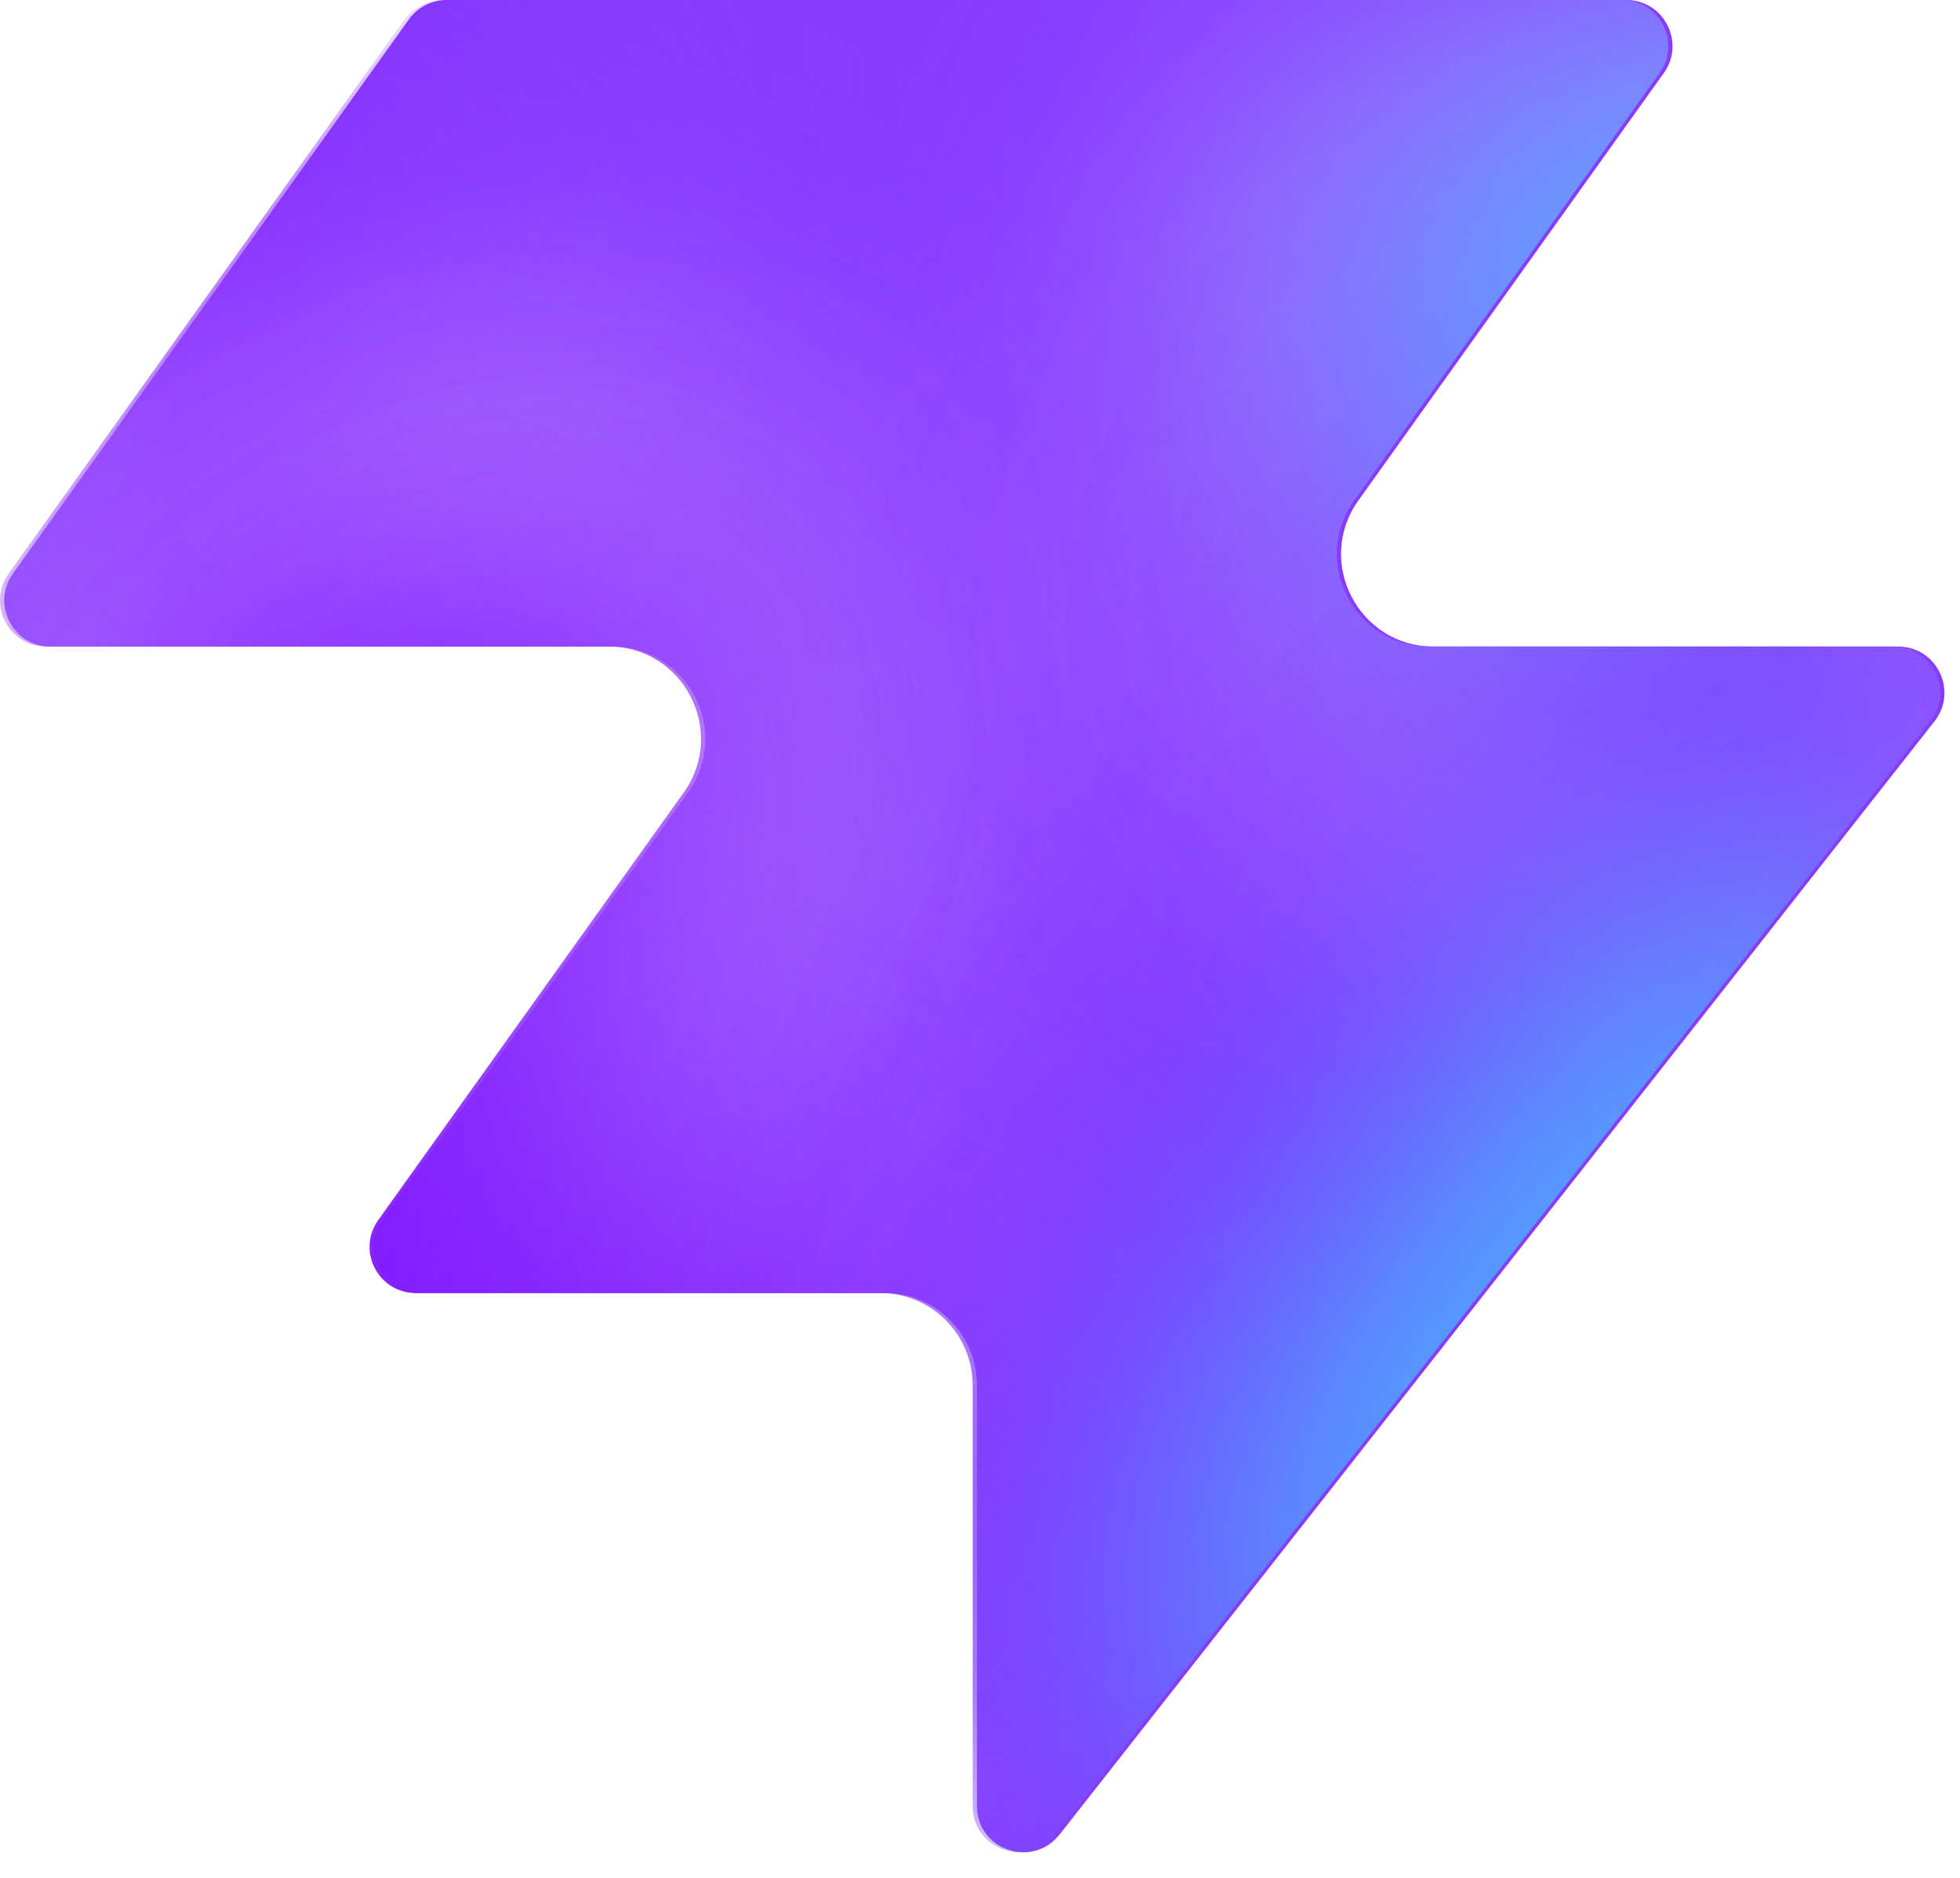
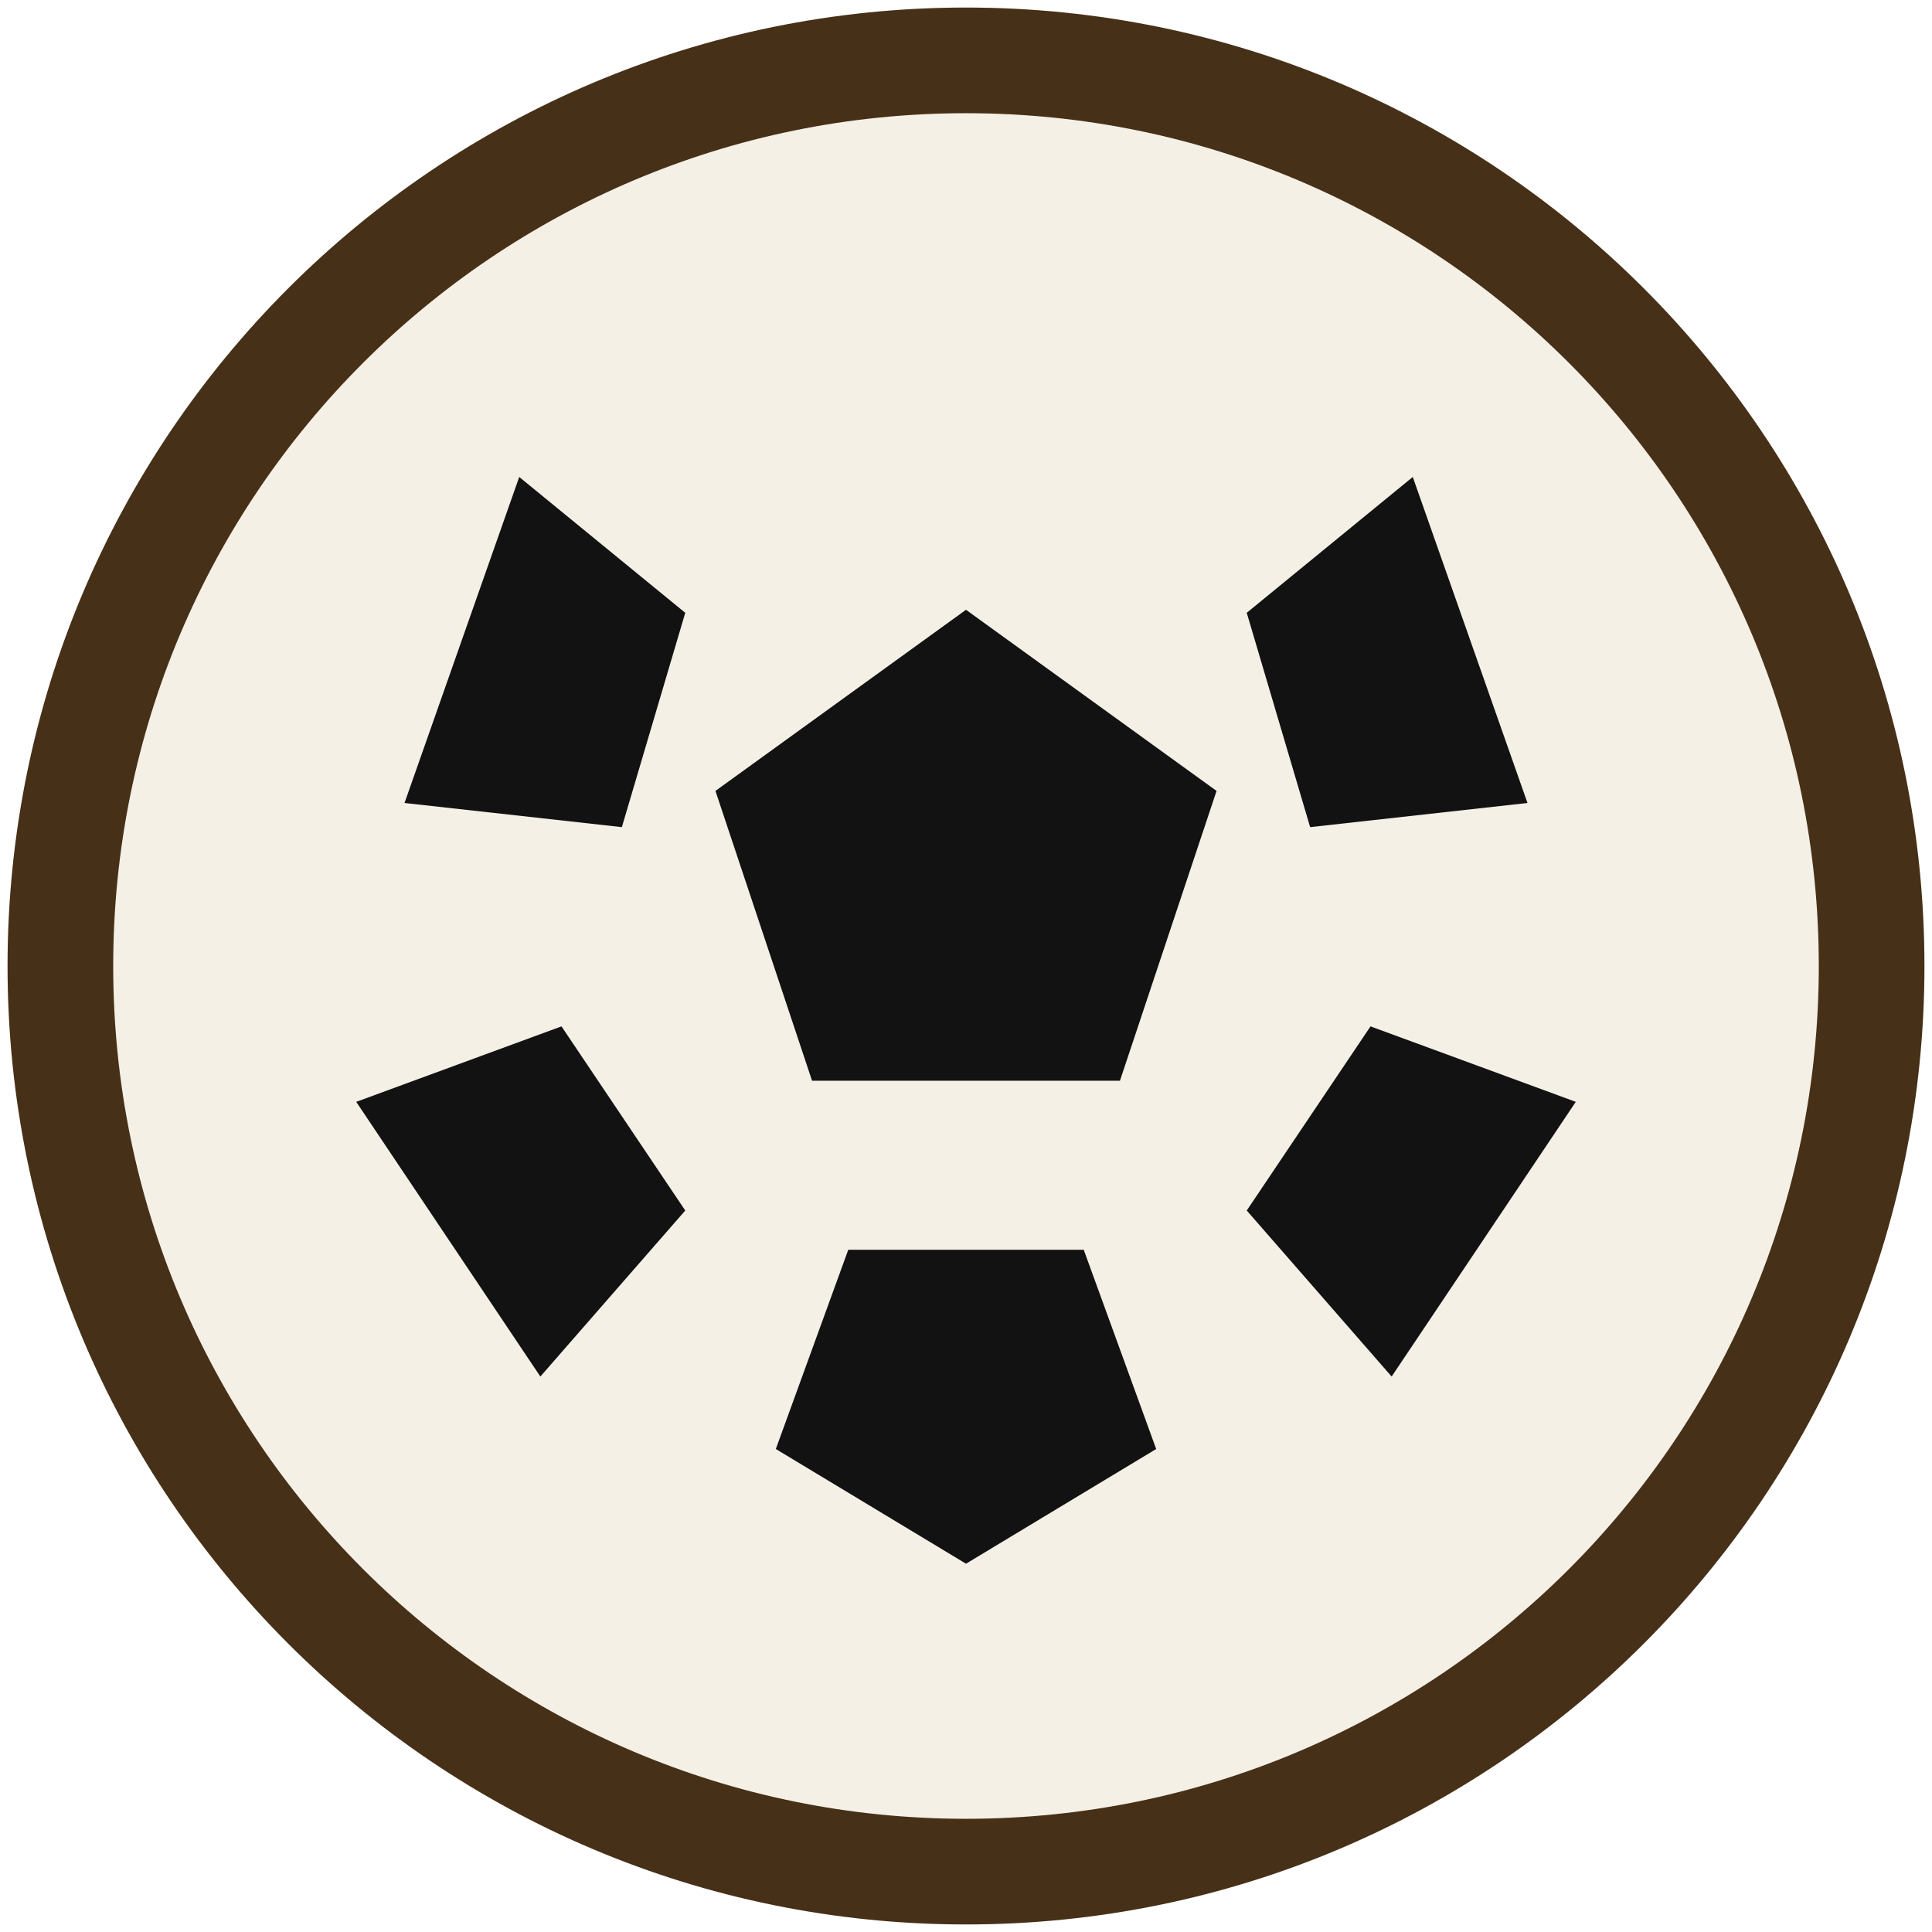
- <svg xmlns="http://www.w3.org/2000/svg" width="48" height="46" fill="none" viewBox="0 0 48 46">
-   <path fill="#863bff" d="M25.946 44.938c-.664.845-2.021.375-2.021-.698V33.937a2.26 2.26 0 0 0-2.262-2.262H10.287c-.92 0-1.456-1.04-.92-1.788l7.48-10.471c1.07-1.497 0-3.578-1.842-3.578H1.237c-.92 0-1.456-1.04-.92-1.788L10.013.474c.214-.297.556-.474.92-.474h28.894c.92 0 1.456 1.04.92 1.788l-7.48 10.471c-1.07 1.498 0 3.579 1.842 3.579h11.377c.943 0 1.473 1.088.89 1.83L25.947 44.94z" style="fill:#863bff;fill:color(display-p3 .525 .23 1);fill-opacity:1" />
-   <mask id="a" width="48" height="46" x="0" y="0" maskUnits="userSpaceOnUse" style="mask-type:alpha">
-     <path fill="#000" d="M25.842 44.938c-.664.844-2.021.375-2.021-.698V33.937a2.26 2.26 0 0 0-2.262-2.262H10.183c-.92 0-1.456-1.04-.92-1.788l7.48-10.471c1.07-1.498 0-3.579-1.842-3.579H1.133c-.92 0-1.456-1.04-.92-1.787L9.91.473c.214-.297.556-.474.92-.474h28.894c.92 0 1.456 1.04.92 1.788l-7.48 10.471c-1.07 1.498 0 3.578 1.842 3.578h11.377c.943 0 1.473 1.088.89 1.832L25.843 44.94z" style="fill:#000;fill-opacity:1" />
-   </mask>
-   <g mask="url(#a)">
-     <g filter="url(#b)">
-       <ellipse cx="5.508" cy="14.704" fill="#ede6ff" rx="5.508" ry="14.704" style="fill:#ede6ff;fill:color(display-p3 .927 .903 1);fill-opacity:1" transform="matrix(.00324 1 1 -.00324 -4.47 31.516)" />
-     </g>
-     <g filter="url(#c)">
-       <ellipse cx="10.399" cy="29.851" fill="#ede6ff" rx="10.399" ry="29.851" style="fill:#ede6ff;fill:color(display-p3 .927 .903 1);fill-opacity:1" transform="matrix(.00324 1 1 -.00324 -39.328 7.883)" />
-     </g>
-     <g filter="url(#d)">
-       <ellipse cx="5.508" cy="30.487" fill="#7e14ff" rx="5.508" ry="30.487" style="fill:#7e14ff;fill:color(display-p3 .492 .077 1);fill-opacity:1" transform="rotate(89.814 -25.913 -14.639)scale(1 -1)" />
-     </g>
-     <g filter="url(#e)">
-       <ellipse cx="5.508" cy="30.599" fill="#7e14ff" rx="5.508" ry="30.599" style="fill:#7e14ff;fill:color(display-p3 .492 .077 1);fill-opacity:1" transform="rotate(89.814 -32.644 -3.334)scale(1 -1)" />
-     </g>
-     <g filter="url(#f)">
-       <ellipse cx="5.508" cy="30.599" fill="#7e14ff" rx="5.508" ry="30.599" style="fill:#7e14ff;fill:color(display-p3 .492 .077 1);fill-opacity:1" transform="matrix(.00324 1 1 -.00324 -34.34 30.47)" />
-     </g>
-     <g filter="url(#g)">
-       <ellipse cx="14.072" cy="22.078" fill="#ede6ff" rx="14.072" ry="22.078" style="fill:#ede6ff;fill:color(display-p3 .927 .903 1);fill-opacity:1" transform="rotate(93.35 24.506 48.493)scale(-1 1)" />
-     </g>
-     <g filter="url(#h)">
-       <ellipse cx="3.47" cy="21.501" fill="#7e14ff" rx="3.47" ry="21.501" style="fill:#7e14ff;fill:color(display-p3 .492 .077 1);fill-opacity:1" transform="rotate(89.009 28.708 47.59)scale(-1 1)" />
-     </g>
-     <g filter="url(#i)">
-       <ellipse cx="3.47" cy="21.501" fill="#7e14ff" rx="3.47" ry="21.501" style="fill:#7e14ff;fill:color(display-p3 .492 .077 1);fill-opacity:1" transform="rotate(89.009 28.708 47.59)scale(-1 1)" />
-     </g>
-     <g filter="url(#j)">
-       <ellipse cx=".387" cy="8.972" fill="#7e14ff" rx="4.407" ry="29.108" style="fill:#7e14ff;fill:color(display-p3 .492 .077 1);fill-opacity:1" transform="rotate(39.51 .387 8.972)" />
-     </g>
-     <g filter="url(#k)">
-       <ellipse cx="47.523" cy="-6.092" fill="#7e14ff" rx="4.407" ry="29.108" style="fill:#7e14ff;fill:color(display-p3 .492 .077 1);fill-opacity:1" transform="rotate(37.892 47.523 -6.092)" />
-     </g>
-     <g filter="url(#l)">
-       <ellipse cx="41.412" cy="6.333" fill="#47bfff" rx="5.971" ry="9.665" style="fill:#47bfff;fill:color(display-p3 .28 .748 1);fill-opacity:1" transform="rotate(37.892 41.412 6.333)" />
-     </g>
-     <g filter="url(#m)">
-       <ellipse cx="-1.879" cy="38.332" fill="#7e14ff" rx="4.407" ry="29.108" style="fill:#7e14ff;fill:color(display-p3 .492 .077 1);fill-opacity:1" transform="rotate(37.892 -1.88 38.332)" />
-     </g>
-     <g filter="url(#n)">
-       <ellipse cx="-1.879" cy="38.332" fill="#7e14ff" rx="4.407" ry="29.108" style="fill:#7e14ff;fill:color(display-p3 .492 .077 1);fill-opacity:1" transform="rotate(37.892 -1.88 38.332)" />
-     </g>
-     <g filter="url(#o)">
-       <ellipse cx="35.651" cy="29.907" fill="#7e14ff" rx="4.407" ry="29.108" style="fill:#7e14ff;fill:color(display-p3 .492 .077 1);fill-opacity:1" transform="rotate(37.892 35.651 29.907)" />
-     </g>
-     <g filter="url(#p)">
-       <ellipse cx="38.418" cy="32.4" fill="#47bfff" rx="5.971" ry="15.297" style="fill:#47bfff;fill:color(display-p3 .28 .748 1);fill-opacity:1" transform="rotate(37.892 38.418 32.4)" />
-     </g>
-   </g>
-   <defs>
-     <filter id="b" width="60.045" height="41.654" x="-19.77" y="16.149" color-interpolation-filters="sRGB" filterUnits="userSpaceOnUse">
-       <feFlood flood-opacity="0" result="BackgroundImageFix" />
-       <feBlend in="SourceGraphic" in2="BackgroundImageFix" result="shape" />
-       <feGaussianBlur result="effect1_foregroundBlur_2002_17158" stdDeviation="7.659" />
-     </filter>
-     <filter id="c" width="90.34" height="51.437" x="-54.613" y="-7.533" color-interpolation-filters="sRGB" filterUnits="userSpaceOnUse">
-       <feFlood flood-opacity="0" result="BackgroundImageFix" />
-       <feBlend in="SourceGraphic" in2="BackgroundImageFix" result="shape" />
-       <feGaussianBlur result="effect1_foregroundBlur_2002_17158" stdDeviation="7.659" />
-     </filter>
-     <filter id="d" width="79.355" height="29.4" x="-49.64" y="2.03" color-interpolation-filters="sRGB" filterUnits="userSpaceOnUse">
-       <feFlood flood-opacity="0" result="BackgroundImageFix" />
-       <feBlend in="SourceGraphic" in2="BackgroundImageFix" result="shape" />
-       <feGaussianBlur result="effect1_foregroundBlur_2002_17158" stdDeviation="4.596" />
-     </filter>
-     <filter id="e" width="79.579" height="29.4" x="-45.045" y="20.029" color-interpolation-filters="sRGB" filterUnits="userSpaceOnUse">
-       <feFlood flood-opacity="0" result="BackgroundImageFix" />
-       <feBlend in="SourceGraphic" in2="BackgroundImageFix" result="shape" />
-       <feGaussianBlur result="effect1_foregroundBlur_2002_17158" stdDeviation="4.596" />
-     </filter>
-     <filter id="f" width="79.579" height="29.4" x="-43.513" y="21.178" color-interpolation-filters="sRGB" filterUnits="userSpaceOnUse">
-       <feFlood flood-opacity="0" result="BackgroundImageFix" />
-       <feBlend in="SourceGraphic" in2="BackgroundImageFix" result="shape" />
-       <feGaussianBlur result="effect1_foregroundBlur_2002_17158" stdDeviation="4.596" />
-     </filter>
-     <filter id="g" width="74.749" height="58.852" x="15.756" y="-17.901" color-interpolation-filters="sRGB" filterUnits="userSpaceOnUse">
-       <feFlood flood-opacity="0" result="BackgroundImageFix" />
-       <feBlend in="SourceGraphic" in2="BackgroundImageFix" result="shape" />
-       <feGaussianBlur result="effect1_foregroundBlur_2002_17158" stdDeviation="7.659" />
-     </filter>
-     <filter id="h" width="61.377" height="25.362" x="23.548" y="2.284" color-interpolation-filters="sRGB" filterUnits="userSpaceOnUse">
-       <feFlood flood-opacity="0" result="BackgroundImageFix" />
-       <feBlend in="SourceGraphic" in2="BackgroundImageFix" result="shape" />
-       <feGaussianBlur result="effect1_foregroundBlur_2002_17158" stdDeviation="4.596" />
-     </filter>
-     <filter id="i" width="61.377" height="25.362" x="23.548" y="2.284" color-interpolation-filters="sRGB" filterUnits="userSpaceOnUse">
-       <feFlood flood-opacity="0" result="BackgroundImageFix" />
-       <feBlend in="SourceGraphic" in2="BackgroundImageFix" result="shape" />
-       <feGaussianBlur result="effect1_foregroundBlur_2002_17158" stdDeviation="4.596" />
-     </filter>
-     <filter id="j" width="56.045" height="63.649" x="-27.636" y="-22.853" color-interpolation-filters="sRGB" filterUnits="userSpaceOnUse">
-       <feFlood flood-opacity="0" result="BackgroundImageFix" />
-       <feBlend in="SourceGraphic" in2="BackgroundImageFix" result="shape" />
-       <feGaussianBlur result="effect1_foregroundBlur_2002_17158" stdDeviation="4.596" />
-     </filter>
-     <filter id="k" width="54.814" height="64.646" x="20.116" y="-38.415" color-interpolation-filters="sRGB" filterUnits="userSpaceOnUse">
-       <feFlood flood-opacity="0" result="BackgroundImageFix" />
-       <feBlend in="SourceGraphic" in2="BackgroundImageFix" result="shape" />
-       <feGaussianBlur result="effect1_foregroundBlur_2002_17158" stdDeviation="4.596" />
-     </filter>
-     <filter id="l" width="33.541" height="35.313" x="24.641" y="-11.323" color-interpolation-filters="sRGB" filterUnits="userSpaceOnUse">
-       <feFlood flood-opacity="0" result="BackgroundImageFix" />
-       <feBlend in="SourceGraphic" in2="BackgroundImageFix" result="shape" />
-       <feGaussianBlur result="effect1_foregroundBlur_2002_17158" stdDeviation="4.596" />
-     </filter>
-     <filter id="m" width="54.814" height="64.646" x="-29.286" y="6.009" color-interpolation-filters="sRGB" filterUnits="userSpaceOnUse">
-       <feFlood flood-opacity="0" result="BackgroundImageFix" />
-       <feBlend in="SourceGraphic" in2="BackgroundImageFix" result="shape" />
-       <feGaussianBlur result="effect1_foregroundBlur_2002_17158" stdDeviation="4.596" />
-     </filter>
-     <filter id="n" width="54.814" height="64.646" x="-29.286" y="6.009" color-interpolation-filters="sRGB" filterUnits="userSpaceOnUse">
-       <feFlood flood-opacity="0" result="BackgroundImageFix" />
-       <feBlend in="SourceGraphic" in2="BackgroundImageFix" result="shape" />
-       <feGaussianBlur result="effect1_foregroundBlur_2002_17158" stdDeviation="4.596" />
-     </filter>
-     <filter id="o" width="54.814" height="64.646" x="8.244" y="-2.416" color-interpolation-filters="sRGB" filterUnits="userSpaceOnUse">
-       <feFlood flood-opacity="0" result="BackgroundImageFix" />
-       <feBlend in="SourceGraphic" in2="BackgroundImageFix" result="shape" />
-       <feGaussianBlur result="effect1_foregroundBlur_2002_17158" stdDeviation="4.596" />
-     </filter>
-     <filter id="p" width="39.409" height="43.623" x="18.713" y="10.588" color-interpolation-filters="sRGB" filterUnits="userSpaceOnUse">
-       <feFlood flood-opacity="0" result="BackgroundImageFix" />
-       <feBlend in="SourceGraphic" in2="BackgroundImageFix" result="shape" />
-       <feGaussianBlur result="effect1_foregroundBlur_2002_17158" stdDeviation="4.596" />
-     </filter>
-   </defs>
+ <svg xmlns="http://www.w3.org/2000/svg" viewBox="0 0 64 64">
+   <circle cx="32" cy="32" r="30" fill="#f5f0e6" />
+   <path fill="#121212" d="M32 20.2 40.3 26.2 37.1 35.8H26.9L23.7 26.2Z" />
+   <path fill="#121212" d="m17.2 15.8 5.5 4.5-2.1 7.1-7.2-.8zm29.6 0-5.5 4.5 2.1 7.1 7.2-.8zM11.8 36.5l6.8-2.5 4.1 6.1-4.8 5.5zm40.4 0-6.8-2.5-4.1 6.1 4.8 5.5zM32 51.8l-6.3-3.8 2.4-6.6h7.8l2.4 6.6z" />
+   <circle cx="32" cy="32" r="30" fill="none" stroke="#463017" stroke-width="3.5" />
</svg>
